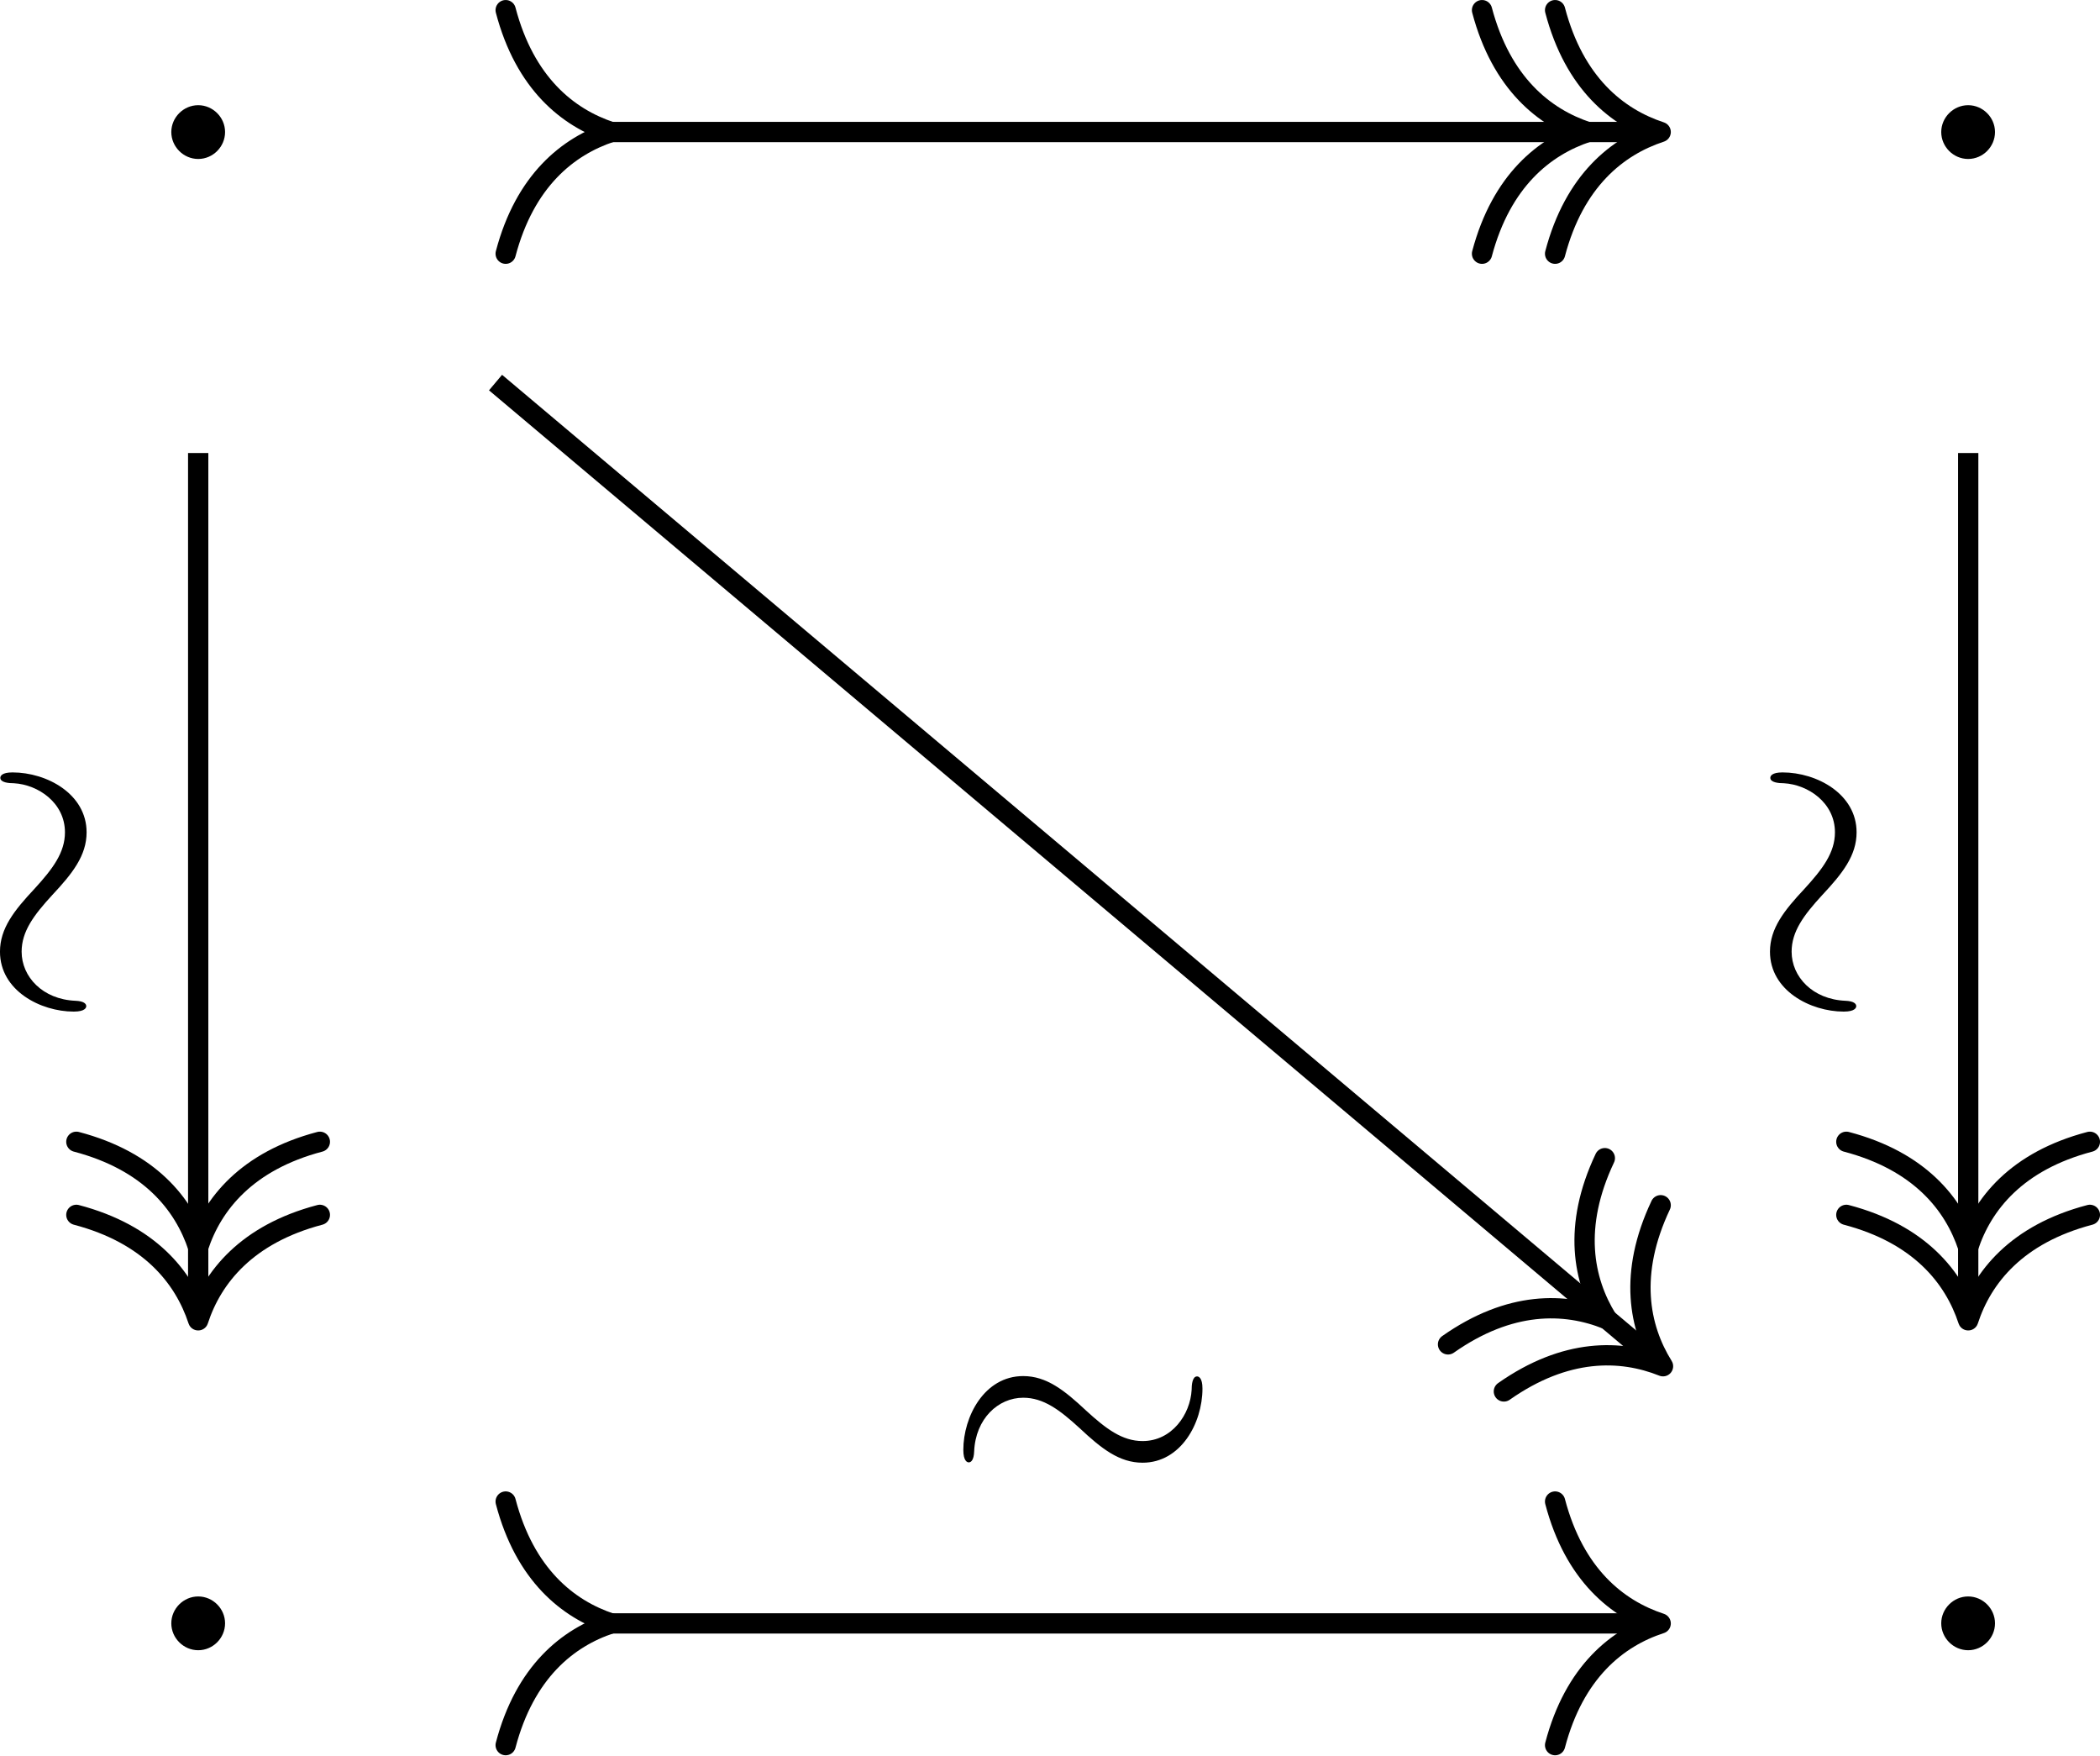
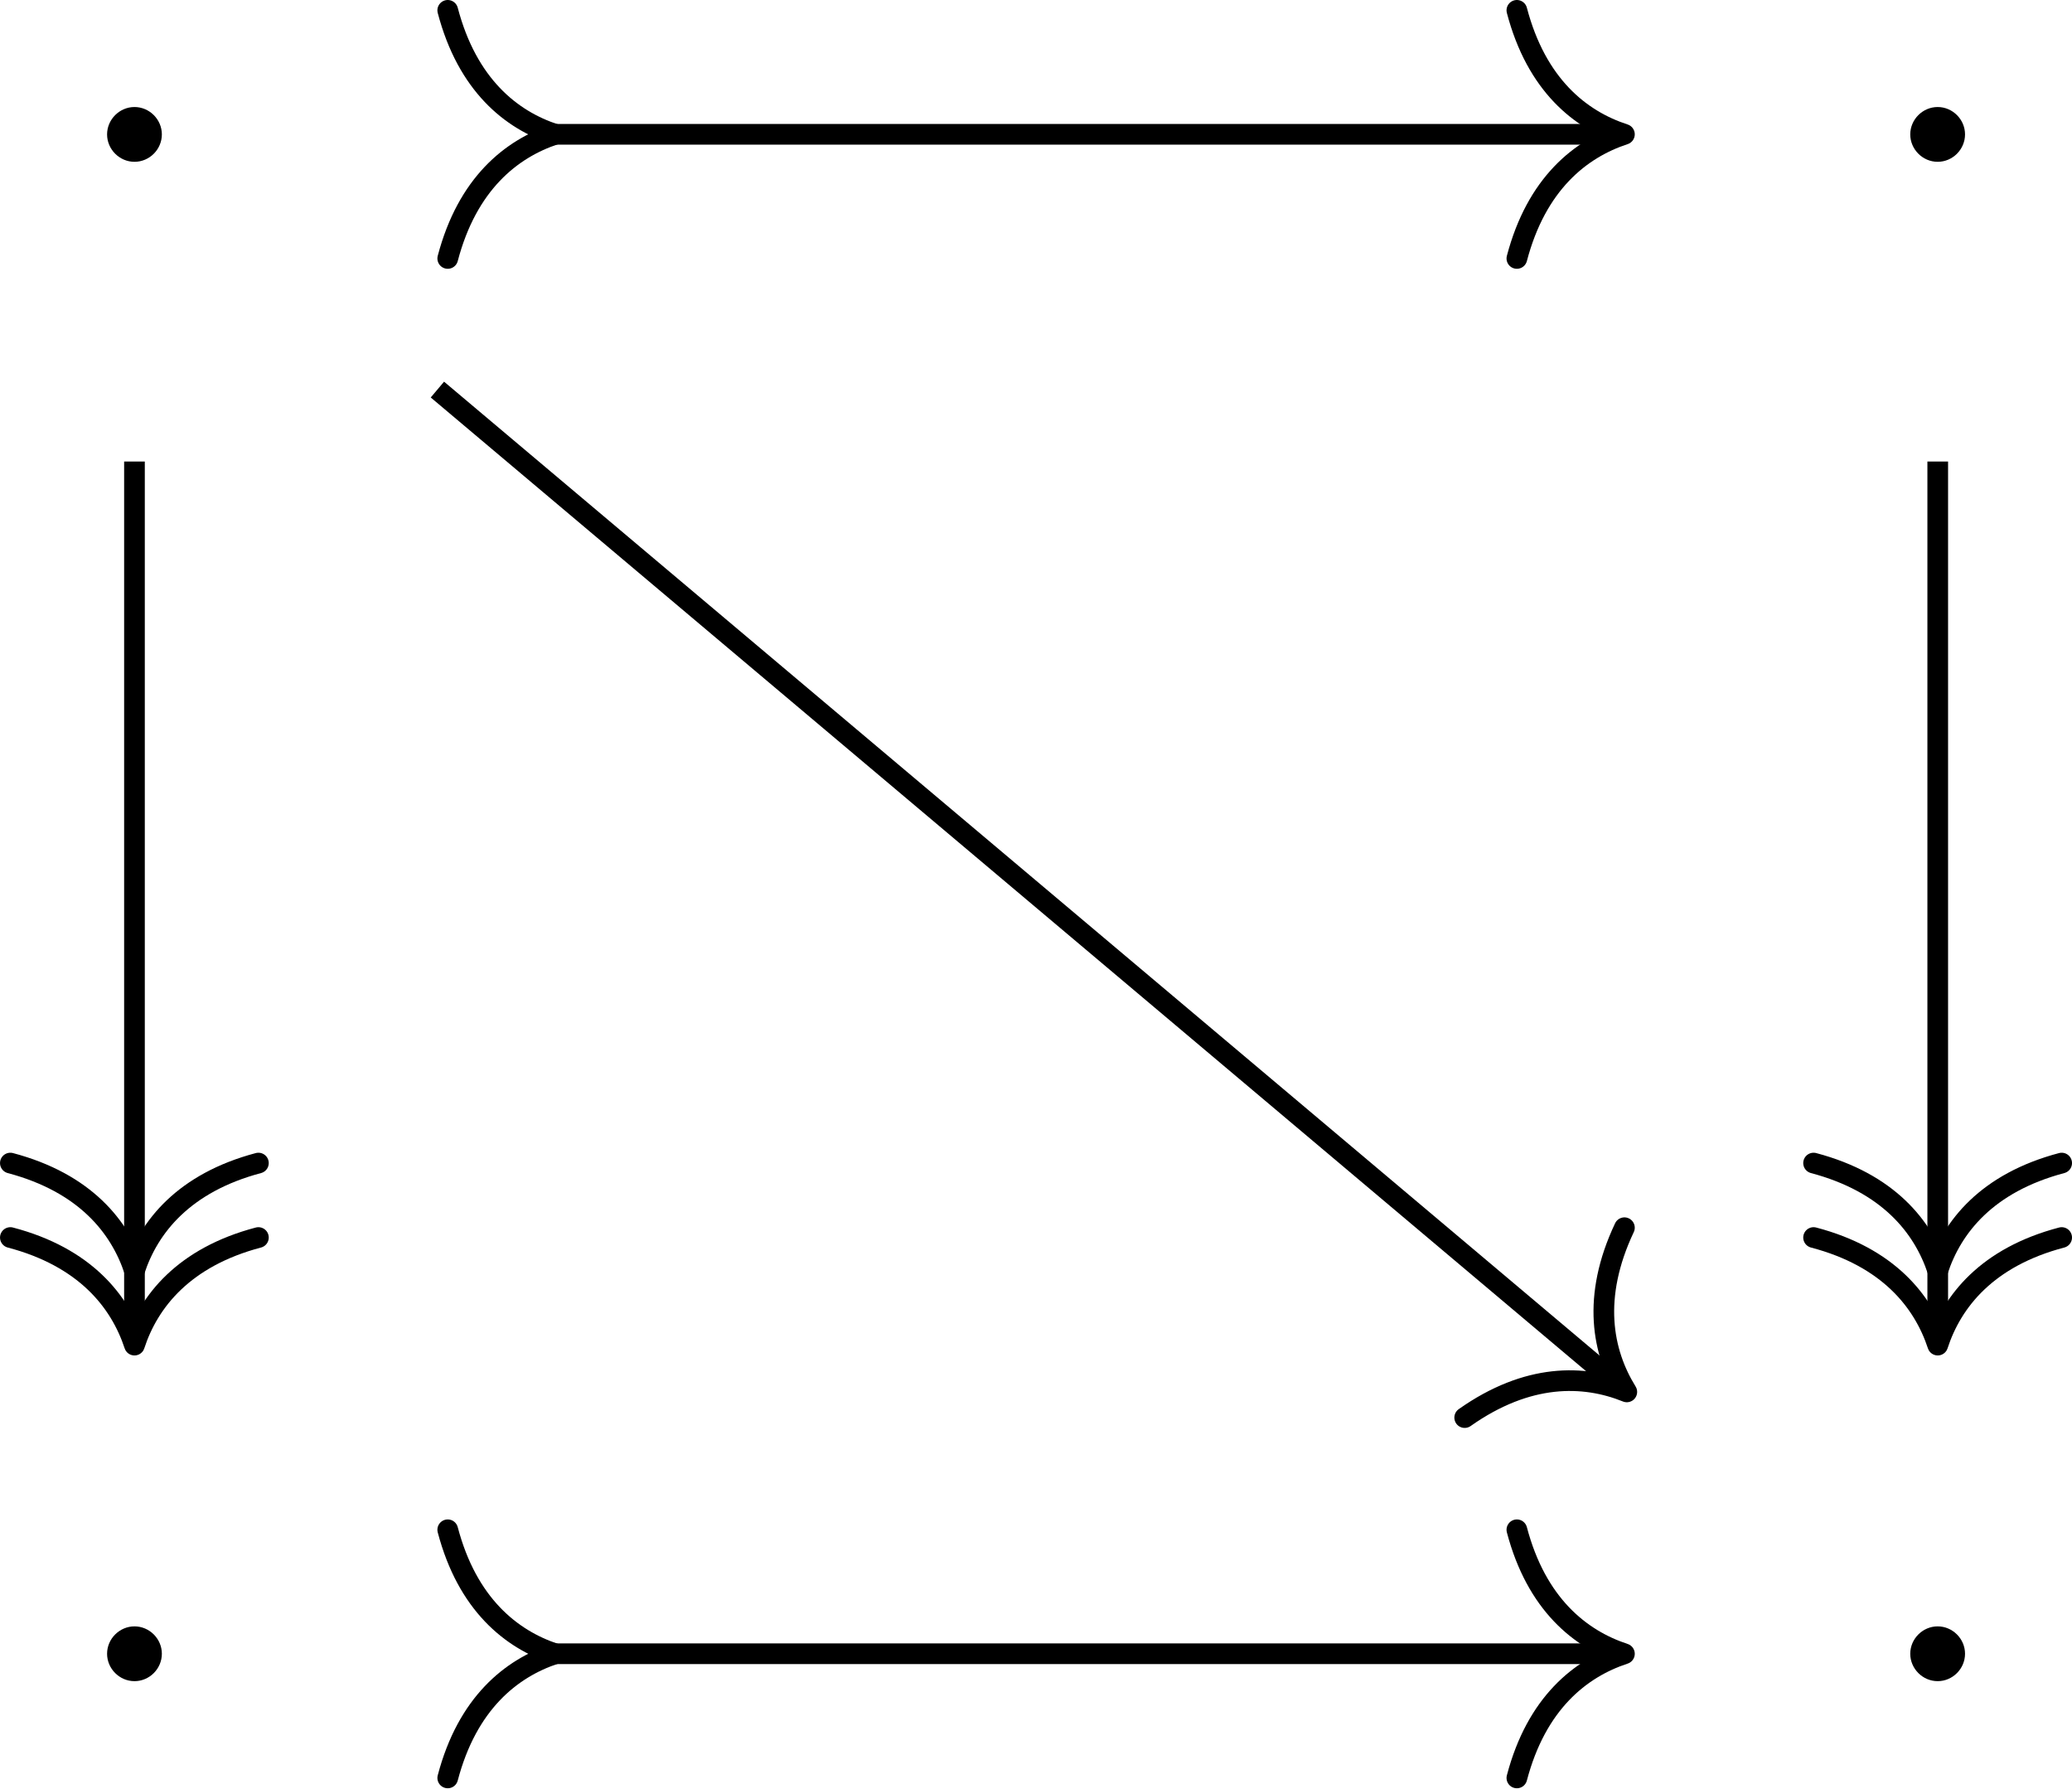
- <svg xmlns="http://www.w3.org/2000/svg" xmlns:xlink="http://www.w3.org/1999/xlink" version="1.1" width="69.282pt" height="57.896pt" viewBox="2.994 325.963 69.282 57.896">
+ <svg xmlns="http://www.w3.org/2000/svg" xmlns:xlink="http://www.w3.org/1999/xlink" version="1.1" width="67.098pt" height="57.896pt" viewBox="5.178 206.209 67.098 57.896">
  <defs>
-     <path id="g7-24" d="M6.105-2.718C6.105-2.973 6.017-3.005 5.978-3.005C5.866-3.005 5.85-2.805 5.85-2.686C5.818-2.112 5.388-1.482 4.694-1.482C4.216-1.482 3.834-1.769 3.363-2.2C2.853-2.678 2.431-3.013 1.881-3.013C.964-3.013 .47-2.056 .47-1.275C.47-1.004 .566-.98 .598-.98C.654-.98 .717-1.036 .725-1.235C.757-2.008 1.291-2.503 1.881-2.503C2.359-2.503 2.742-2.216 3.212-1.785C3.722-1.307 4.144-.972 4.694-.972C5.595-.972 6.105-1.905 6.105-2.718Z" />
-     <path id="g8-1" d="M2.295-2.989C2.295-3.335 2.008-3.622 1.662-3.622S1.028-3.335 1.028-2.989S1.315-2.355 1.662-2.355S2.295-2.642 2.295-2.989Z" />
+     <path id="g9-1" d="M2.295-2.989C2.295-3.335 2.008-3.622 1.662-3.622S1.028-3.335 1.028-2.989S1.315-2.355 1.662-2.355S2.295-2.642 2.295-2.989Z" />
  </defs>
  <g id="page1" transform="matrix(1.4 0 0 1.4 0 0)">
    <g transform="matrix(1 0 0 1 -29.32356 20.224)">
-       <use x="34.471" y="218.707" xlink:href="#g8-1" />
+       <use x="34.471" y="133.165" xlink:href="#g9-1" />
    </g>
    <g transform="matrix(1 0 0 1 -29.3236 20.224)">
-       <use x="76.18" y="218.707" xlink:href="#g8-1" />
+       <use x="76.18" y="133.165" xlink:href="#g9-1" />
    </g>
    <g transform="matrix(1 0 0 1 -29.32356 20.224)">
-       <use x="34.471" y="253.841" xlink:href="#g8-1" />
+       <use x="34.471" y="168.3" xlink:href="#g9-1" />
    </g>
    <g transform="matrix(1 0 0 1 -29.3236 20.224)">
-       <use x="76.18" y="253.841" xlink:href="#g8-1" />
+       <use x="76.18" y="168.3" xlink:href="#g9-1" />
    </g>
-     <path d="M6.809 243.504V263.699" stroke="#000" fill="none" stroke-width=".478" stroke-miterlimit="10" />
-     <path d="M9.676 259.731C7.957 260.184 7.141 261.196 6.809 262.215C6.473 261.196 5.66 260.184 3.938 259.731" stroke="#000" fill="none" stroke-width=".478" stroke-miterlimit="10" stroke-linecap="round" stroke-linejoin="round" />
-     <path d="M9.676 261.453C7.957 261.906 7.141 262.918 6.809 263.937C6.473 262.918 5.66 261.906 3.938 261.453" stroke="#000" fill="none" stroke-width=".478" stroke-miterlimit="10" stroke-linecap="round" stroke-linejoin="round" />
-     <g transform="matrix(0 -1 1 0 -248.6898 284.7968)">
-       <use x="27.663" y="253.841" xlink:href="#g7-24" />
-     </g>
-     <path d="M13.816 241.844L41.145 264.867" stroke="#000" fill="none" stroke-width=".478" stroke-miterlimit="10" />
-     <path d="M39.957 260.117C39.195 261.726 39.445 263 40.012 263.914C39.016 263.512 37.719 263.48 36.262 264.504" stroke="#000" fill="none" stroke-width=".478" stroke-miterlimit="10" stroke-linecap="round" stroke-linejoin="round" />
-     <path d="M41.273 261.226C40.512 262.836 40.762 264.109 41.328 265.019C40.332 264.621 39.035 264.59 37.578 265.613" stroke="#000" fill="none" stroke-width=".478" stroke-miterlimit="10" stroke-linecap="round" stroke-linejoin="round" />
-     <path d="M16.301 235.941H41.031" stroke="#000" fill="none" stroke-width=".478" stroke-miterlimit="10" />
-     <path d="M14.055 238.808C14.508 237.09 15.519 236.277 16.539 235.941C15.519 235.605 14.508 234.793 14.055 233.07" stroke="#000" fill="none" stroke-width=".478" stroke-miterlimit="10" stroke-linecap="round" stroke-linejoin="round" />
-     <path d="M37.063 233.07C37.52 234.793 38.531 235.605 39.551 235.941C38.531 236.277 37.52 237.09 37.063 238.808" stroke="#000" fill="none" stroke-width=".478" stroke-miterlimit="10" stroke-linecap="round" stroke-linejoin="round" />
-     <path d="M38.785 233.07C39.238 234.793 40.25 235.605 41.273 235.941C40.25 236.277 39.238 237.09 38.785 238.808" stroke="#000" fill="none" stroke-width=".478" stroke-miterlimit="10" stroke-linecap="round" stroke-linejoin="round" />
-     <path d="M48.52 243.504V263.699" stroke="#000" fill="none" stroke-width=".478" stroke-miterlimit="10" />
-     <path d="M51.387 259.731C49.664 260.184 48.852 261.196 48.52 262.215C48.184 261.196 47.371 260.184 45.648 259.731" stroke="#000" fill="none" stroke-width=".478" stroke-miterlimit="10" stroke-linecap="round" stroke-linejoin="round" />
-     <path d="M51.387 261.453C49.664 261.906 48.852 262.918 48.52 263.937C48.184 262.918 47.371 261.906 45.648 261.453" stroke="#000" fill="none" stroke-width=".478" stroke-miterlimit="10" stroke-linecap="round" stroke-linejoin="round" />
-     <g transform="matrix(0 -1 1 0 -206.9794 284.7968)">
-       <use x="27.663" y="253.841" xlink:href="#g7-24" />
-     </g>
-     <path d="M16.301 271.078H41.031" stroke="#000" fill="none" stroke-width=".478" stroke-miterlimit="10" />
-     <path d="M14.055 273.946C14.508 272.223 15.519 271.411 16.539 271.079C15.519 270.743 14.508 269.93 14.055 268.207" stroke="#000" fill="none" stroke-width=".478" stroke-miterlimit="10" stroke-linecap="round" stroke-linejoin="round" />
-     <path d="M38.785 268.207C39.238 269.93 40.25 270.743 41.273 271.079C40.25 271.411 39.238 272.223 38.785 273.946" stroke="#000" fill="none" stroke-width=".478" stroke-miterlimit="10" stroke-linecap="round" stroke-linejoin="round" />
-     <g transform="matrix(1 0 0 1 -3.2933 14.423)">
-       <use x="27.663" y="253.841" xlink:href="#g7-24" />
-     </g>
+     <path d="M6.809 157.965V178.156" stroke="#000" fill="none" stroke-width=".478" stroke-miterlimit="10" />
+     <path d="M9.676 174.188C7.957 174.645 7.141 175.657 6.809 176.676C6.473 175.657 5.66 174.645 3.938 174.188" stroke="#000" fill="none" stroke-width=".478" stroke-miterlimit="10" stroke-linecap="round" stroke-linejoin="round" />
+     <path d="M9.676 175.91C7.957 176.363 7.141 177.379 6.809 178.398C6.473 177.379 5.66 176.363 3.938 175.91" stroke="#000" fill="none" stroke-width=".478" stroke-miterlimit="10" stroke-linecap="round" stroke-linejoin="round" />
+     <path d="M13.816 156.301L41.145 179.328" stroke="#000" fill="none" stroke-width=".478" stroke-miterlimit="10" />
+     <path d="M41.273 175.683C40.512 177.293 40.762 178.566 41.328 179.48C40.332 179.078 39.035 179.047 37.578 180.074" stroke="#000" fill="none" stroke-width=".478" stroke-miterlimit="10" stroke-linecap="round" stroke-linejoin="round" />
+     <path d="M16.301 150.398H41.031" stroke="#000" fill="none" stroke-width=".478" stroke-miterlimit="10" />
+     <path d="M14.055 153.269C14.508 151.547 15.519 150.734 16.539 150.398C15.519 150.066 14.508 149.254 14.055 147.531" stroke="#000" fill="none" stroke-width=".478" stroke-miterlimit="10" stroke-linecap="round" stroke-linejoin="round" />
+     <path d="M38.785 147.531C39.238 149.254 40.25 150.066 41.273 150.398C40.25 150.734 39.238 151.547 38.785 153.269" stroke="#000" fill="none" stroke-width=".478" stroke-miterlimit="10" stroke-linecap="round" stroke-linejoin="round" />
+     <path d="M48.52 157.965V178.156" stroke="#000" fill="none" stroke-width=".478" stroke-miterlimit="10" />
+     <path d="M51.387 174.188C49.664 174.645 48.852 175.657 48.52 176.676C48.184 175.657 47.371 174.645 45.648 174.188" stroke="#000" fill="none" stroke-width=".478" stroke-miterlimit="10" stroke-linecap="round" stroke-linejoin="round" />
+     <path d="M51.387 175.91C49.664 176.363 48.852 177.379 48.52 178.398C48.184 177.379 47.371 176.363 45.648 175.91" stroke="#000" fill="none" stroke-width=".478" stroke-miterlimit="10" stroke-linecap="round" stroke-linejoin="round" />
+     <path d="M16.301 185.535H41.031" stroke="#000" fill="none" stroke-width=".478" stroke-miterlimit="10" />
+     <path d="M14.055 188.407C14.508 186.684 15.519 185.872 16.539 185.536C15.519 185.2 14.508 184.387 14.055 182.668" stroke="#000" fill="none" stroke-width=".478" stroke-miterlimit="10" stroke-linecap="round" stroke-linejoin="round" />
+     <path d="M38.785 182.668C39.238 184.387 40.25 185.2 41.273 185.536C40.25 185.872 39.238 186.684 38.785 188.407" stroke="#000" fill="none" stroke-width=".478" stroke-miterlimit="10" stroke-linecap="round" stroke-linejoin="round" />
  </g>
</svg>
